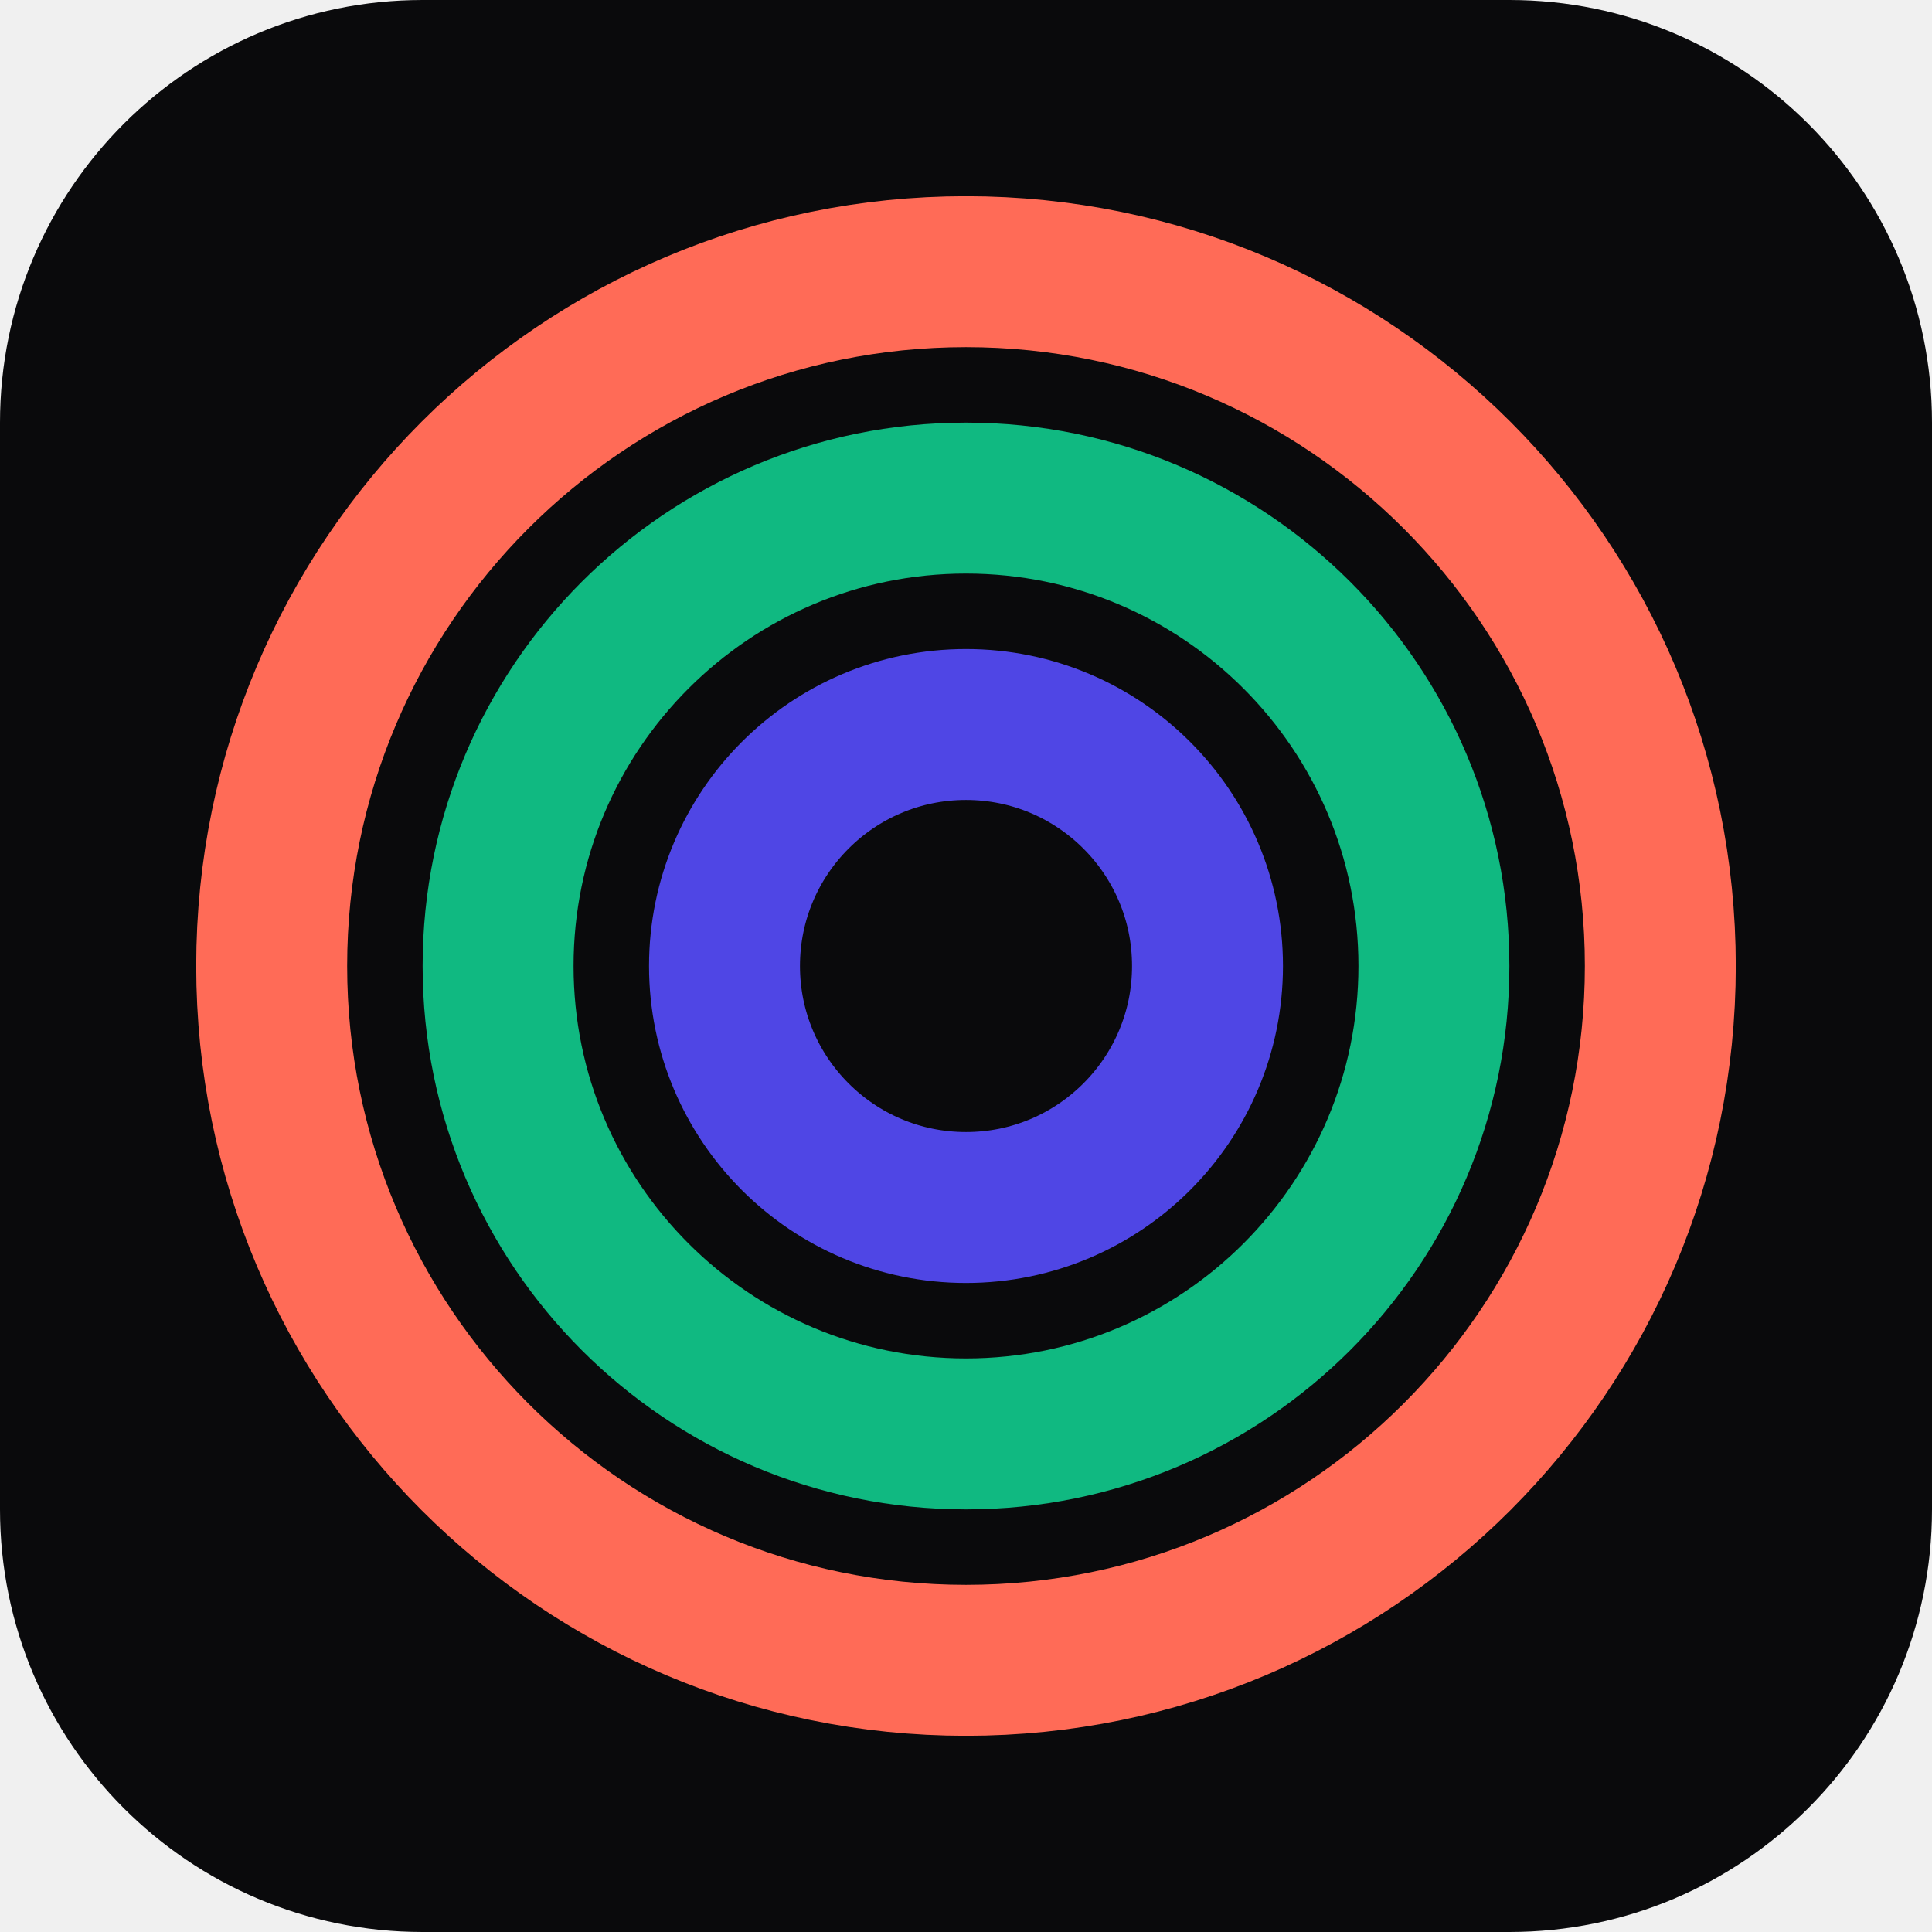
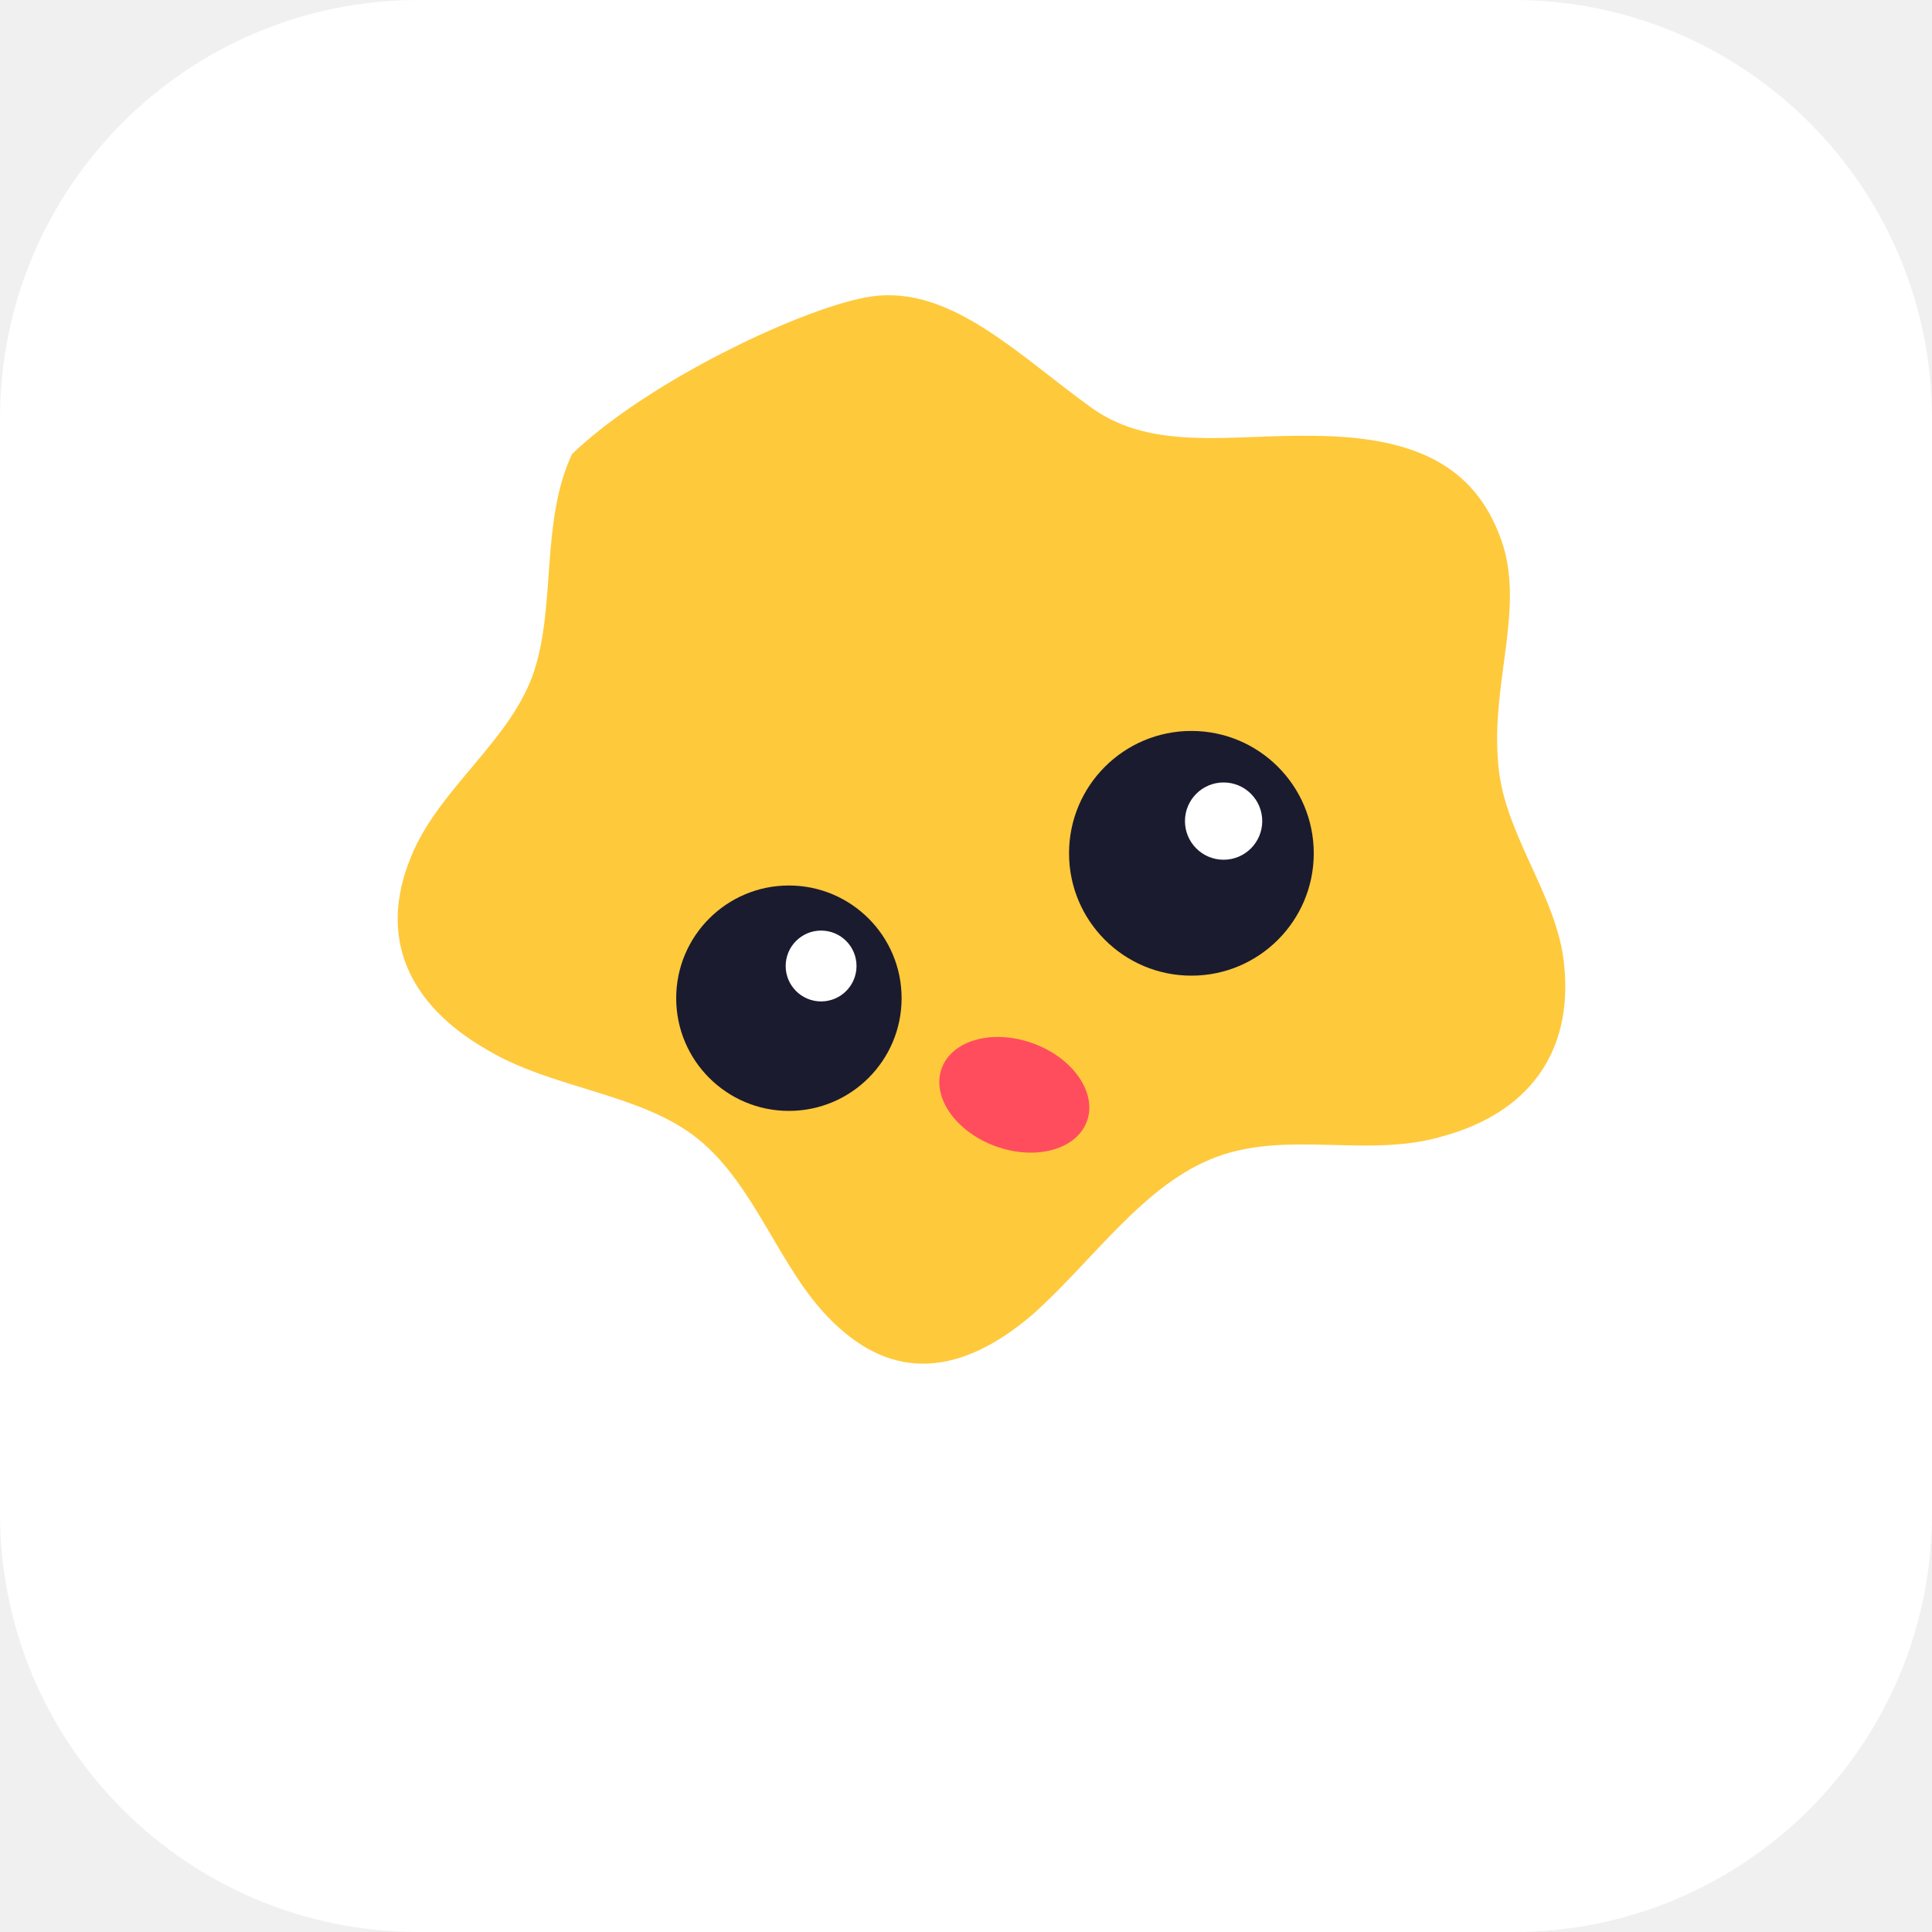
- <svg xmlns="http://www.w3.org/2000/svg" viewBox="0 0 64 64">
-   <rect width="64" height="64" rx="14" fill="#0A0A0C" />
-   <g fill="none" stroke-width="5">
-     <circle cx="32" cy="32" r="23" stroke="#FF6B57" />
-     <circle cx="32" cy="32" r="15.5" stroke="#10B981" />
-     <circle cx="32" cy="32" r="8" stroke="#4F46E5" />
+ <svg xmlns="http://www.w3.org/2000/svg" viewBox="0 0 120 120">
+   <rect width="120" height="120" rx="26" fill="#ffffff" />
+   <g transform="rotate(-8 60 60)">
+     <path d="M60 18c5 0 8.6 5 12.6 8.8 3.4 3.2 8.4 2.8 13.4 3.6 6 .9 9.6 3.1 10.6 8 .9 4.3-1.8 8.6-2.1 13.5-.4 4.5 2.5 8.8 2.3 13.2-.2 5.4-3.4 8.8-9 9.5-4.7.7-9.4-1.7-14-.7-4.7 1-8.5 5.3-12.7 8.1-5 3.2-9.2 2.9-12.4-1.3-2.8-3.6-3.5-9-6.7-12.4-3.1-3.3-8.5-4.3-12.2-7.3-4.5-3.5-5.7-7.9-3-12.5 2.3-4 7.2-6.3 9.2-10.4 1.9-3.9 1.7-9.2 4.2-13C45.6 21.2 56 18 60 18z" fill="#FFC93C" />
  </g>
+   <circle cx="49" cy="62" r="7" fill="#1B1B2F" />
+   <circle cx="51" cy="60" r="2.2" fill="#fff" />
+   <circle cx="74" cy="53" r="7.6" fill="#1B1B2F" />
+   <circle cx="76" cy="51" r="2.4" fill="#fff" />
+   <ellipse cx="63" cy="68" rx="4.8" ry="3.4" transform="rotate(20 63 68)" fill="#FF4D5E" />
</svg>
